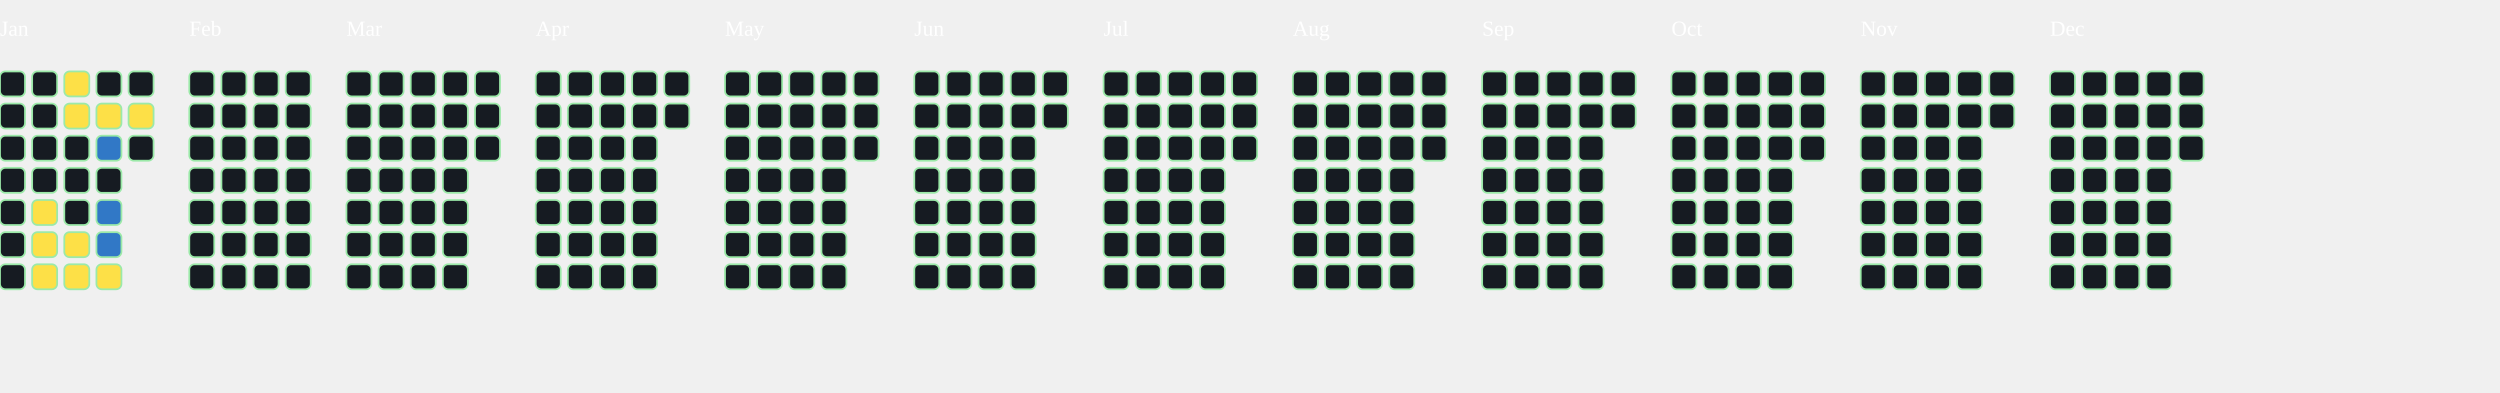
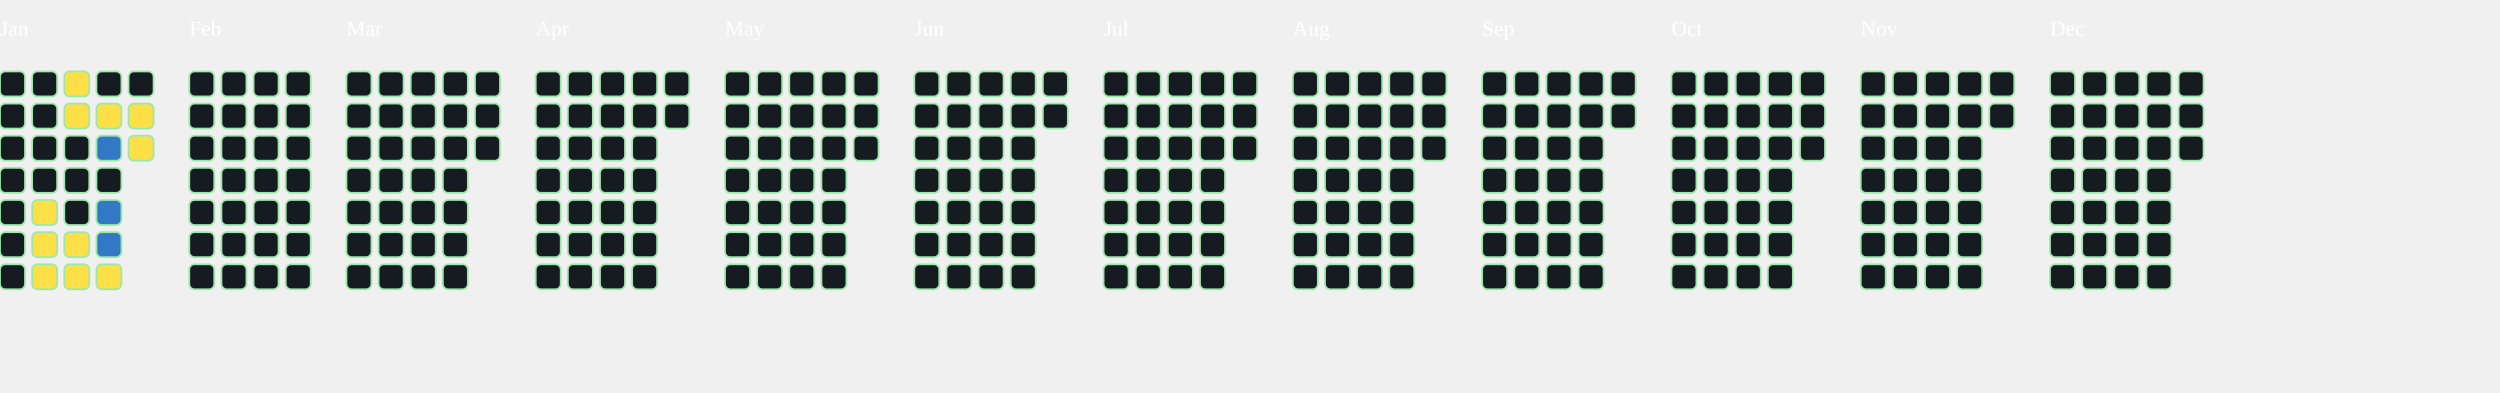
<svg xmlns="http://www.w3.org/2000/svg" width="1400" height="220" style="background:#161b22">
  <text x="0" y="20" fill="#ffffff" font-size="12">
      Jan
    </text>
  <rect x="0" y="40" width="14" height="14" rx="3" fill="#161b22" stroke="#9be9a8" stroke-width="1" />
  <rect x="0" y="58" width="14" height="14" rx="3" fill="#161b22" stroke="#9be9a8" stroke-width="1" />
  <rect x="0" y="76" width="14" height="14" rx="3" fill="#161b22" stroke="#9be9a8" stroke-width="1" />
  <rect x="0" y="94" width="14" height="14" rx="3" fill="#161b22" stroke="#9be9a8" stroke-width="1" />
  <rect x="0" y="112" width="14" height="14" rx="3" fill="#161b22" stroke="#9be9a8" stroke-width="1" />
  <rect x="0" y="130" width="14" height="14" rx="3" fill="#161b22" stroke="#9be9a8" stroke-width="1" />
  <rect x="0" y="148" width="14" height="14" rx="3" fill="#161b22" stroke="#9be9a8" stroke-width="1" />
  <rect x="18" y="40" width="14" height="14" rx="3" fill="#161b22" stroke="#9be9a8" stroke-width="1" />
  <rect x="18" y="58" width="14" height="14" rx="3" fill="#161b22" stroke="#9be9a8" stroke-width="1" />
  <rect x="18" y="76" width="14" height="14" rx="3" fill="#161b22" stroke="#9be9a8" stroke-width="1" />
  <rect x="18" y="94" width="14" height="14" rx="3" fill="#161b22" stroke="#9be9a8" stroke-width="1" />
  <rect x="18" y="112" width="14" height="14" rx="3" fill="#fde047" stroke="#9be9a8" stroke-width="1" />
  <rect x="18" y="130" width="14" height="14" rx="3" fill="#fde047" stroke="#9be9a8" stroke-width="1" />
  <rect x="18" y="148" width="14" height="14" rx="3" fill="#fde047" stroke="#9be9a8" stroke-width="1" />
  <rect x="36" y="40" width="14" height="14" rx="3" fill="#fde047" stroke="#9be9a8" stroke-width="1" />
  <rect x="36" y="58" width="14" height="14" rx="3" fill="#fde047" stroke="#9be9a8" stroke-width="1" />
  <rect x="36" y="76" width="14" height="14" rx="3" fill="#161b22" stroke="#9be9a8" stroke-width="1" />
  <rect x="36" y="94" width="14" height="14" rx="3" fill="#161b22" stroke="#9be9a8" stroke-width="1" />
  <rect x="36" y="112" width="14" height="14" rx="3" fill="#161b22" stroke="#9be9a8" stroke-width="1" />
  <rect x="36" y="130" width="14" height="14" rx="3" fill="#fde047" stroke="#9be9a8" stroke-width="1" />
  <rect x="36" y="148" width="14" height="14" rx="3" fill="#fde047" stroke="#9be9a8" stroke-width="1" />
  <rect x="54" y="40" width="14" height="14" rx="3" fill="#161b22" stroke="#9be9a8" stroke-width="1" />
  <rect x="54" y="58" width="14" height="14" rx="3" fill="#fde047" stroke="#9be9a8" stroke-width="1" />
  <rect x="54" y="76" width="14" height="14" rx="3" fill="#3178c6" stroke="#9be9a8" stroke-width="1" />
  <rect x="54" y="94" width="14" height="14" rx="3" fill="#161b22" stroke="#9be9a8" stroke-width="1" />
  <rect x="54" y="112" width="14" height="14" rx="3" fill="#3178c6" stroke="#9be9a8" stroke-width="1" />
  <rect x="54" y="130" width="14" height="14" rx="3" fill="#3178c6" stroke="#9be9a8" stroke-width="1" />
  <rect x="54" y="148" width="14" height="14" rx="3" fill="#fde047" stroke="#9be9a8" stroke-width="1" />
  <rect x="72" y="40" width="14" height="14" rx="3" fill="#161b22" stroke="#9be9a8" stroke-width="1" />
  <rect x="72" y="58" width="14" height="14" rx="3" fill="#fde047" stroke="#9be9a8" stroke-width="1" />
-   <rect x="72" y="76" width="14" height="14" rx="3" fill="#161b22" stroke="#9be9a8" stroke-width="1" />
+   <rect x="72" y="76" width="14" height="14" rx="3" fill="#fde047" stroke="#9be9a8" stroke-width="1" />
  <text x="106" y="20" fill="#ffffff" font-size="12">
      Feb
    </text>
  <rect x="106" y="40" width="14" height="14" rx="3" fill="#161b22" stroke="#9be9a8" stroke-width="1" />
  <rect x="106" y="58" width="14" height="14" rx="3" fill="#161b22" stroke="#9be9a8" stroke-width="1" />
  <rect x="106" y="76" width="14" height="14" rx="3" fill="#161b22" stroke="#9be9a8" stroke-width="1" />
  <rect x="106" y="94" width="14" height="14" rx="3" fill="#161b22" stroke="#9be9a8" stroke-width="1" />
  <rect x="106" y="112" width="14" height="14" rx="3" fill="#161b22" stroke="#9be9a8" stroke-width="1" />
  <rect x="106" y="130" width="14" height="14" rx="3" fill="#161b22" stroke="#9be9a8" stroke-width="1" />
  <rect x="106" y="148" width="14" height="14" rx="3" fill="#161b22" stroke="#9be9a8" stroke-width="1" />
  <rect x="124" y="40" width="14" height="14" rx="3" fill="#161b22" stroke="#9be9a8" stroke-width="1" />
  <rect x="124" y="58" width="14" height="14" rx="3" fill="#161b22" stroke="#9be9a8" stroke-width="1" />
  <rect x="124" y="76" width="14" height="14" rx="3" fill="#161b22" stroke="#9be9a8" stroke-width="1" />
  <rect x="124" y="94" width="14" height="14" rx="3" fill="#161b22" stroke="#9be9a8" stroke-width="1" />
  <rect x="124" y="112" width="14" height="14" rx="3" fill="#161b22" stroke="#9be9a8" stroke-width="1" />
  <rect x="124" y="130" width="14" height="14" rx="3" fill="#161b22" stroke="#9be9a8" stroke-width="1" />
  <rect x="124" y="148" width="14" height="14" rx="3" fill="#161b22" stroke="#9be9a8" stroke-width="1" />
  <rect x="142" y="40" width="14" height="14" rx="3" fill="#161b22" stroke="#9be9a8" stroke-width="1" />
  <rect x="142" y="58" width="14" height="14" rx="3" fill="#161b22" stroke="#9be9a8" stroke-width="1" />
  <rect x="142" y="76" width="14" height="14" rx="3" fill="#161b22" stroke="#9be9a8" stroke-width="1" />
  <rect x="142" y="94" width="14" height="14" rx="3" fill="#161b22" stroke="#9be9a8" stroke-width="1" />
  <rect x="142" y="112" width="14" height="14" rx="3" fill="#161b22" stroke="#9be9a8" stroke-width="1" />
  <rect x="142" y="130" width="14" height="14" rx="3" fill="#161b22" stroke="#9be9a8" stroke-width="1" />
  <rect x="142" y="148" width="14" height="14" rx="3" fill="#161b22" stroke="#9be9a8" stroke-width="1" />
  <rect x="160" y="40" width="14" height="14" rx="3" fill="#161b22" stroke="#9be9a8" stroke-width="1" />
  <rect x="160" y="58" width="14" height="14" rx="3" fill="#161b22" stroke="#9be9a8" stroke-width="1" />
  <rect x="160" y="76" width="14" height="14" rx="3" fill="#161b22" stroke="#9be9a8" stroke-width="1" />
  <rect x="160" y="94" width="14" height="14" rx="3" fill="#161b22" stroke="#9be9a8" stroke-width="1" />
  <rect x="160" y="112" width="14" height="14" rx="3" fill="#161b22" stroke="#9be9a8" stroke-width="1" />
  <rect x="160" y="130" width="14" height="14" rx="3" fill="#161b22" stroke="#9be9a8" stroke-width="1" />
  <rect x="160" y="148" width="14" height="14" rx="3" fill="#161b22" stroke="#9be9a8" stroke-width="1" />
  <text x="194" y="20" fill="#ffffff" font-size="12">
      Mar
    </text>
  <rect x="194" y="40" width="14" height="14" rx="3" fill="#161b22" stroke="#9be9a8" stroke-width="1" />
  <rect x="194" y="58" width="14" height="14" rx="3" fill="#161b22" stroke="#9be9a8" stroke-width="1" />
  <rect x="194" y="76" width="14" height="14" rx="3" fill="#161b22" stroke="#9be9a8" stroke-width="1" />
  <rect x="194" y="94" width="14" height="14" rx="3" fill="#161b22" stroke="#9be9a8" stroke-width="1" />
  <rect x="194" y="112" width="14" height="14" rx="3" fill="#161b22" stroke="#9be9a8" stroke-width="1" />
  <rect x="194" y="130" width="14" height="14" rx="3" fill="#161b22" stroke="#9be9a8" stroke-width="1" />
  <rect x="194" y="148" width="14" height="14" rx="3" fill="#161b22" stroke="#9be9a8" stroke-width="1" />
  <rect x="212" y="40" width="14" height="14" rx="3" fill="#161b22" stroke="#9be9a8" stroke-width="1" />
  <rect x="212" y="58" width="14" height="14" rx="3" fill="#161b22" stroke="#9be9a8" stroke-width="1" />
  <rect x="212" y="76" width="14" height="14" rx="3" fill="#161b22" stroke="#9be9a8" stroke-width="1" />
  <rect x="212" y="94" width="14" height="14" rx="3" fill="#161b22" stroke="#9be9a8" stroke-width="1" />
  <rect x="212" y="112" width="14" height="14" rx="3" fill="#161b22" stroke="#9be9a8" stroke-width="1" />
  <rect x="212" y="130" width="14" height="14" rx="3" fill="#161b22" stroke="#9be9a8" stroke-width="1" />
  <rect x="212" y="148" width="14" height="14" rx="3" fill="#161b22" stroke="#9be9a8" stroke-width="1" />
  <rect x="230" y="40" width="14" height="14" rx="3" fill="#161b22" stroke="#9be9a8" stroke-width="1" />
  <rect x="230" y="58" width="14" height="14" rx="3" fill="#161b22" stroke="#9be9a8" stroke-width="1" />
  <rect x="230" y="76" width="14" height="14" rx="3" fill="#161b22" stroke="#9be9a8" stroke-width="1" />
  <rect x="230" y="94" width="14" height="14" rx="3" fill="#161b22" stroke="#9be9a8" stroke-width="1" />
  <rect x="230" y="112" width="14" height="14" rx="3" fill="#161b22" stroke="#9be9a8" stroke-width="1" />
  <rect x="230" y="130" width="14" height="14" rx="3" fill="#161b22" stroke="#9be9a8" stroke-width="1" />
  <rect x="230" y="148" width="14" height="14" rx="3" fill="#161b22" stroke="#9be9a8" stroke-width="1" />
  <rect x="248" y="40" width="14" height="14" rx="3" fill="#161b22" stroke="#9be9a8" stroke-width="1" />
  <rect x="248" y="58" width="14" height="14" rx="3" fill="#161b22" stroke="#9be9a8" stroke-width="1" />
  <rect x="248" y="76" width="14" height="14" rx="3" fill="#161b22" stroke="#9be9a8" stroke-width="1" />
  <rect x="248" y="94" width="14" height="14" rx="3" fill="#161b22" stroke="#9be9a8" stroke-width="1" />
  <rect x="248" y="112" width="14" height="14" rx="3" fill="#161b22" stroke="#9be9a8" stroke-width="1" />
  <rect x="248" y="130" width="14" height="14" rx="3" fill="#161b22" stroke="#9be9a8" stroke-width="1" />
  <rect x="248" y="148" width="14" height="14" rx="3" fill="#161b22" stroke="#9be9a8" stroke-width="1" />
  <rect x="266" y="40" width="14" height="14" rx="3" fill="#161b22" stroke="#9be9a8" stroke-width="1" />
  <rect x="266" y="58" width="14" height="14" rx="3" fill="#161b22" stroke="#9be9a8" stroke-width="1" />
  <rect x="266" y="76" width="14" height="14" rx="3" fill="#161b22" stroke="#9be9a8" stroke-width="1" />
  <text x="300" y="20" fill="#ffffff" font-size="12">
      Apr
    </text>
  <rect x="300" y="40" width="14" height="14" rx="3" fill="#161b22" stroke="#9be9a8" stroke-width="1" />
  <rect x="300" y="58" width="14" height="14" rx="3" fill="#161b22" stroke="#9be9a8" stroke-width="1" />
  <rect x="300" y="76" width="14" height="14" rx="3" fill="#161b22" stroke="#9be9a8" stroke-width="1" />
  <rect x="300" y="94" width="14" height="14" rx="3" fill="#161b22" stroke="#9be9a8" stroke-width="1" />
  <rect x="300" y="112" width="14" height="14" rx="3" fill="#161b22" stroke="#9be9a8" stroke-width="1" />
  <rect x="300" y="130" width="14" height="14" rx="3" fill="#161b22" stroke="#9be9a8" stroke-width="1" />
  <rect x="300" y="148" width="14" height="14" rx="3" fill="#161b22" stroke="#9be9a8" stroke-width="1" />
  <rect x="318" y="40" width="14" height="14" rx="3" fill="#161b22" stroke="#9be9a8" stroke-width="1" />
  <rect x="318" y="58" width="14" height="14" rx="3" fill="#161b22" stroke="#9be9a8" stroke-width="1" />
  <rect x="318" y="76" width="14" height="14" rx="3" fill="#161b22" stroke="#9be9a8" stroke-width="1" />
  <rect x="318" y="94" width="14" height="14" rx="3" fill="#161b22" stroke="#9be9a8" stroke-width="1" />
  <rect x="318" y="112" width="14" height="14" rx="3" fill="#161b22" stroke="#9be9a8" stroke-width="1" />
  <rect x="318" y="130" width="14" height="14" rx="3" fill="#161b22" stroke="#9be9a8" stroke-width="1" />
  <rect x="318" y="148" width="14" height="14" rx="3" fill="#161b22" stroke="#9be9a8" stroke-width="1" />
  <rect x="336" y="40" width="14" height="14" rx="3" fill="#161b22" stroke="#9be9a8" stroke-width="1" />
  <rect x="336" y="58" width="14" height="14" rx="3" fill="#161b22" stroke="#9be9a8" stroke-width="1" />
  <rect x="336" y="76" width="14" height="14" rx="3" fill="#161b22" stroke="#9be9a8" stroke-width="1" />
  <rect x="336" y="94" width="14" height="14" rx="3" fill="#161b22" stroke="#9be9a8" stroke-width="1" />
  <rect x="336" y="112" width="14" height="14" rx="3" fill="#161b22" stroke="#9be9a8" stroke-width="1" />
  <rect x="336" y="130" width="14" height="14" rx="3" fill="#161b22" stroke="#9be9a8" stroke-width="1" />
  <rect x="336" y="148" width="14" height="14" rx="3" fill="#161b22" stroke="#9be9a8" stroke-width="1" />
  <rect x="354" y="40" width="14" height="14" rx="3" fill="#161b22" stroke="#9be9a8" stroke-width="1" />
  <rect x="354" y="58" width="14" height="14" rx="3" fill="#161b22" stroke="#9be9a8" stroke-width="1" />
  <rect x="354" y="76" width="14" height="14" rx="3" fill="#161b22" stroke="#9be9a8" stroke-width="1" />
  <rect x="354" y="94" width="14" height="14" rx="3" fill="#161b22" stroke="#9be9a8" stroke-width="1" />
  <rect x="354" y="112" width="14" height="14" rx="3" fill="#161b22" stroke="#9be9a8" stroke-width="1" />
  <rect x="354" y="130" width="14" height="14" rx="3" fill="#161b22" stroke="#9be9a8" stroke-width="1" />
  <rect x="354" y="148" width="14" height="14" rx="3" fill="#161b22" stroke="#9be9a8" stroke-width="1" />
  <rect x="372" y="40" width="14" height="14" rx="3" fill="#161b22" stroke="#9be9a8" stroke-width="1" />
  <rect x="372" y="58" width="14" height="14" rx="3" fill="#161b22" stroke="#9be9a8" stroke-width="1" />
  <text x="406" y="20" fill="#ffffff" font-size="12">
      May
    </text>
  <rect x="406" y="40" width="14" height="14" rx="3" fill="#161b22" stroke="#9be9a8" stroke-width="1" />
  <rect x="406" y="58" width="14" height="14" rx="3" fill="#161b22" stroke="#9be9a8" stroke-width="1" />
  <rect x="406" y="76" width="14" height="14" rx="3" fill="#161b22" stroke="#9be9a8" stroke-width="1" />
  <rect x="406" y="94" width="14" height="14" rx="3" fill="#161b22" stroke="#9be9a8" stroke-width="1" />
  <rect x="406" y="112" width="14" height="14" rx="3" fill="#161b22" stroke="#9be9a8" stroke-width="1" />
  <rect x="406" y="130" width="14" height="14" rx="3" fill="#161b22" stroke="#9be9a8" stroke-width="1" />
  <rect x="406" y="148" width="14" height="14" rx="3" fill="#161b22" stroke="#9be9a8" stroke-width="1" />
  <rect x="424" y="40" width="14" height="14" rx="3" fill="#161b22" stroke="#9be9a8" stroke-width="1" />
  <rect x="424" y="58" width="14" height="14" rx="3" fill="#161b22" stroke="#9be9a8" stroke-width="1" />
  <rect x="424" y="76" width="14" height="14" rx="3" fill="#161b22" stroke="#9be9a8" stroke-width="1" />
  <rect x="424" y="94" width="14" height="14" rx="3" fill="#161b22" stroke="#9be9a8" stroke-width="1" />
  <rect x="424" y="112" width="14" height="14" rx="3" fill="#161b22" stroke="#9be9a8" stroke-width="1" />
  <rect x="424" y="130" width="14" height="14" rx="3" fill="#161b22" stroke="#9be9a8" stroke-width="1" />
  <rect x="424" y="148" width="14" height="14" rx="3" fill="#161b22" stroke="#9be9a8" stroke-width="1" />
  <rect x="442" y="40" width="14" height="14" rx="3" fill="#161b22" stroke="#9be9a8" stroke-width="1" />
  <rect x="442" y="58" width="14" height="14" rx="3" fill="#161b22" stroke="#9be9a8" stroke-width="1" />
  <rect x="442" y="76" width="14" height="14" rx="3" fill="#161b22" stroke="#9be9a8" stroke-width="1" />
  <rect x="442" y="94" width="14" height="14" rx="3" fill="#161b22" stroke="#9be9a8" stroke-width="1" />
  <rect x="442" y="112" width="14" height="14" rx="3" fill="#161b22" stroke="#9be9a8" stroke-width="1" />
  <rect x="442" y="130" width="14" height="14" rx="3" fill="#161b22" stroke="#9be9a8" stroke-width="1" />
  <rect x="442" y="148" width="14" height="14" rx="3" fill="#161b22" stroke="#9be9a8" stroke-width="1" />
  <rect x="460" y="40" width="14" height="14" rx="3" fill="#161b22" stroke="#9be9a8" stroke-width="1" />
  <rect x="460" y="58" width="14" height="14" rx="3" fill="#161b22" stroke="#9be9a8" stroke-width="1" />
  <rect x="460" y="76" width="14" height="14" rx="3" fill="#161b22" stroke="#9be9a8" stroke-width="1" />
  <rect x="460" y="94" width="14" height="14" rx="3" fill="#161b22" stroke="#9be9a8" stroke-width="1" />
  <rect x="460" y="112" width="14" height="14" rx="3" fill="#161b22" stroke="#9be9a8" stroke-width="1" />
  <rect x="460" y="130" width="14" height="14" rx="3" fill="#161b22" stroke="#9be9a8" stroke-width="1" />
  <rect x="460" y="148" width="14" height="14" rx="3" fill="#161b22" stroke="#9be9a8" stroke-width="1" />
  <rect x="478" y="40" width="14" height="14" rx="3" fill="#161b22" stroke="#9be9a8" stroke-width="1" />
  <rect x="478" y="58" width="14" height="14" rx="3" fill="#161b22" stroke="#9be9a8" stroke-width="1" />
  <rect x="478" y="76" width="14" height="14" rx="3" fill="#161b22" stroke="#9be9a8" stroke-width="1" />
  <text x="512" y="20" fill="#ffffff" font-size="12">
      Jun
    </text>
  <rect x="512" y="40" width="14" height="14" rx="3" fill="#161b22" stroke="#9be9a8" stroke-width="1" />
  <rect x="512" y="58" width="14" height="14" rx="3" fill="#161b22" stroke="#9be9a8" stroke-width="1" />
  <rect x="512" y="76" width="14" height="14" rx="3" fill="#161b22" stroke="#9be9a8" stroke-width="1" />
  <rect x="512" y="94" width="14" height="14" rx="3" fill="#161b22" stroke="#9be9a8" stroke-width="1" />
  <rect x="512" y="112" width="14" height="14" rx="3" fill="#161b22" stroke="#9be9a8" stroke-width="1" />
  <rect x="512" y="130" width="14" height="14" rx="3" fill="#161b22" stroke="#9be9a8" stroke-width="1" />
  <rect x="512" y="148" width="14" height="14" rx="3" fill="#161b22" stroke="#9be9a8" stroke-width="1" />
  <rect x="530" y="40" width="14" height="14" rx="3" fill="#161b22" stroke="#9be9a8" stroke-width="1" />
  <rect x="530" y="58" width="14" height="14" rx="3" fill="#161b22" stroke="#9be9a8" stroke-width="1" />
  <rect x="530" y="76" width="14" height="14" rx="3" fill="#161b22" stroke="#9be9a8" stroke-width="1" />
  <rect x="530" y="94" width="14" height="14" rx="3" fill="#161b22" stroke="#9be9a8" stroke-width="1" />
  <rect x="530" y="112" width="14" height="14" rx="3" fill="#161b22" stroke="#9be9a8" stroke-width="1" />
  <rect x="530" y="130" width="14" height="14" rx="3" fill="#161b22" stroke="#9be9a8" stroke-width="1" />
  <rect x="530" y="148" width="14" height="14" rx="3" fill="#161b22" stroke="#9be9a8" stroke-width="1" />
  <rect x="548" y="40" width="14" height="14" rx="3" fill="#161b22" stroke="#9be9a8" stroke-width="1" />
  <rect x="548" y="58" width="14" height="14" rx="3" fill="#161b22" stroke="#9be9a8" stroke-width="1" />
  <rect x="548" y="76" width="14" height="14" rx="3" fill="#161b22" stroke="#9be9a8" stroke-width="1" />
  <rect x="548" y="94" width="14" height="14" rx="3" fill="#161b22" stroke="#9be9a8" stroke-width="1" />
  <rect x="548" y="112" width="14" height="14" rx="3" fill="#161b22" stroke="#9be9a8" stroke-width="1" />
  <rect x="548" y="130" width="14" height="14" rx="3" fill="#161b22" stroke="#9be9a8" stroke-width="1" />
  <rect x="548" y="148" width="14" height="14" rx="3" fill="#161b22" stroke="#9be9a8" stroke-width="1" />
  <rect x="566" y="40" width="14" height="14" rx="3" fill="#161b22" stroke="#9be9a8" stroke-width="1" />
  <rect x="566" y="58" width="14" height="14" rx="3" fill="#161b22" stroke="#9be9a8" stroke-width="1" />
  <rect x="566" y="76" width="14" height="14" rx="3" fill="#161b22" stroke="#9be9a8" stroke-width="1" />
  <rect x="566" y="94" width="14" height="14" rx="3" fill="#161b22" stroke="#9be9a8" stroke-width="1" />
  <rect x="566" y="112" width="14" height="14" rx="3" fill="#161b22" stroke="#9be9a8" stroke-width="1" />
  <rect x="566" y="130" width="14" height="14" rx="3" fill="#161b22" stroke="#9be9a8" stroke-width="1" />
  <rect x="566" y="148" width="14" height="14" rx="3" fill="#161b22" stroke="#9be9a8" stroke-width="1" />
  <rect x="584" y="40" width="14" height="14" rx="3" fill="#161b22" stroke="#9be9a8" stroke-width="1" />
  <rect x="584" y="58" width="14" height="14" rx="3" fill="#161b22" stroke="#9be9a8" stroke-width="1" />
  <text x="618" y="20" fill="#ffffff" font-size="12">
      Jul
    </text>
  <rect x="618" y="40" width="14" height="14" rx="3" fill="#161b22" stroke="#9be9a8" stroke-width="1" />
  <rect x="618" y="58" width="14" height="14" rx="3" fill="#161b22" stroke="#9be9a8" stroke-width="1" />
  <rect x="618" y="76" width="14" height="14" rx="3" fill="#161b22" stroke="#9be9a8" stroke-width="1" />
  <rect x="618" y="94" width="14" height="14" rx="3" fill="#161b22" stroke="#9be9a8" stroke-width="1" />
  <rect x="618" y="112" width="14" height="14" rx="3" fill="#161b22" stroke="#9be9a8" stroke-width="1" />
  <rect x="618" y="130" width="14" height="14" rx="3" fill="#161b22" stroke="#9be9a8" stroke-width="1" />
  <rect x="618" y="148" width="14" height="14" rx="3" fill="#161b22" stroke="#9be9a8" stroke-width="1" />
  <rect x="636" y="40" width="14" height="14" rx="3" fill="#161b22" stroke="#9be9a8" stroke-width="1" />
  <rect x="636" y="58" width="14" height="14" rx="3" fill="#161b22" stroke="#9be9a8" stroke-width="1" />
  <rect x="636" y="76" width="14" height="14" rx="3" fill="#161b22" stroke="#9be9a8" stroke-width="1" />
  <rect x="636" y="94" width="14" height="14" rx="3" fill="#161b22" stroke="#9be9a8" stroke-width="1" />
  <rect x="636" y="112" width="14" height="14" rx="3" fill="#161b22" stroke="#9be9a8" stroke-width="1" />
  <rect x="636" y="130" width="14" height="14" rx="3" fill="#161b22" stroke="#9be9a8" stroke-width="1" />
  <rect x="636" y="148" width="14" height="14" rx="3" fill="#161b22" stroke="#9be9a8" stroke-width="1" />
  <rect x="654" y="40" width="14" height="14" rx="3" fill="#161b22" stroke="#9be9a8" stroke-width="1" />
  <rect x="654" y="58" width="14" height="14" rx="3" fill="#161b22" stroke="#9be9a8" stroke-width="1" />
  <rect x="654" y="76" width="14" height="14" rx="3" fill="#161b22" stroke="#9be9a8" stroke-width="1" />
  <rect x="654" y="94" width="14" height="14" rx="3" fill="#161b22" stroke="#9be9a8" stroke-width="1" />
  <rect x="654" y="112" width="14" height="14" rx="3" fill="#161b22" stroke="#9be9a8" stroke-width="1" />
  <rect x="654" y="130" width="14" height="14" rx="3" fill="#161b22" stroke="#9be9a8" stroke-width="1" />
  <rect x="654" y="148" width="14" height="14" rx="3" fill="#161b22" stroke="#9be9a8" stroke-width="1" />
  <rect x="672" y="40" width="14" height="14" rx="3" fill="#161b22" stroke="#9be9a8" stroke-width="1" />
  <rect x="672" y="58" width="14" height="14" rx="3" fill="#161b22" stroke="#9be9a8" stroke-width="1" />
  <rect x="672" y="76" width="14" height="14" rx="3" fill="#161b22" stroke="#9be9a8" stroke-width="1" />
  <rect x="672" y="94" width="14" height="14" rx="3" fill="#161b22" stroke="#9be9a8" stroke-width="1" />
  <rect x="672" y="112" width="14" height="14" rx="3" fill="#161b22" stroke="#9be9a8" stroke-width="1" />
  <rect x="672" y="130" width="14" height="14" rx="3" fill="#161b22" stroke="#9be9a8" stroke-width="1" />
  <rect x="672" y="148" width="14" height="14" rx="3" fill="#161b22" stroke="#9be9a8" stroke-width="1" />
  <rect x="690" y="40" width="14" height="14" rx="3" fill="#161b22" stroke="#9be9a8" stroke-width="1" />
  <rect x="690" y="58" width="14" height="14" rx="3" fill="#161b22" stroke="#9be9a8" stroke-width="1" />
  <rect x="690" y="76" width="14" height="14" rx="3" fill="#161b22" stroke="#9be9a8" stroke-width="1" />
  <text x="724" y="20" fill="#ffffff" font-size="12">
      Aug
    </text>
  <rect x="724" y="40" width="14" height="14" rx="3" fill="#161b22" stroke="#9be9a8" stroke-width="1" />
  <rect x="724" y="58" width="14" height="14" rx="3" fill="#161b22" stroke="#9be9a8" stroke-width="1" />
  <rect x="724" y="76" width="14" height="14" rx="3" fill="#161b22" stroke="#9be9a8" stroke-width="1" />
  <rect x="724" y="94" width="14" height="14" rx="3" fill="#161b22" stroke="#9be9a8" stroke-width="1" />
  <rect x="724" y="112" width="14" height="14" rx="3" fill="#161b22" stroke="#9be9a8" stroke-width="1" />
  <rect x="724" y="130" width="14" height="14" rx="3" fill="#161b22" stroke="#9be9a8" stroke-width="1" />
  <rect x="724" y="148" width="14" height="14" rx="3" fill="#161b22" stroke="#9be9a8" stroke-width="1" />
  <rect x="742" y="40" width="14" height="14" rx="3" fill="#161b22" stroke="#9be9a8" stroke-width="1" />
  <rect x="742" y="58" width="14" height="14" rx="3" fill="#161b22" stroke="#9be9a8" stroke-width="1" />
  <rect x="742" y="76" width="14" height="14" rx="3" fill="#161b22" stroke="#9be9a8" stroke-width="1" />
  <rect x="742" y="94" width="14" height="14" rx="3" fill="#161b22" stroke="#9be9a8" stroke-width="1" />
  <rect x="742" y="112" width="14" height="14" rx="3" fill="#161b22" stroke="#9be9a8" stroke-width="1" />
  <rect x="742" y="130" width="14" height="14" rx="3" fill="#161b22" stroke="#9be9a8" stroke-width="1" />
  <rect x="742" y="148" width="14" height="14" rx="3" fill="#161b22" stroke="#9be9a8" stroke-width="1" />
  <rect x="760" y="40" width="14" height="14" rx="3" fill="#161b22" stroke="#9be9a8" stroke-width="1" />
  <rect x="760" y="58" width="14" height="14" rx="3" fill="#161b22" stroke="#9be9a8" stroke-width="1" />
  <rect x="760" y="76" width="14" height="14" rx="3" fill="#161b22" stroke="#9be9a8" stroke-width="1" />
  <rect x="760" y="94" width="14" height="14" rx="3" fill="#161b22" stroke="#9be9a8" stroke-width="1" />
  <rect x="760" y="112" width="14" height="14" rx="3" fill="#161b22" stroke="#9be9a8" stroke-width="1" />
  <rect x="760" y="130" width="14" height="14" rx="3" fill="#161b22" stroke="#9be9a8" stroke-width="1" />
  <rect x="760" y="148" width="14" height="14" rx="3" fill="#161b22" stroke="#9be9a8" stroke-width="1" />
  <rect x="778" y="40" width="14" height="14" rx="3" fill="#161b22" stroke="#9be9a8" stroke-width="1" />
  <rect x="778" y="58" width="14" height="14" rx="3" fill="#161b22" stroke="#9be9a8" stroke-width="1" />
  <rect x="778" y="76" width="14" height="14" rx="3" fill="#161b22" stroke="#9be9a8" stroke-width="1" />
  <rect x="778" y="94" width="14" height="14" rx="3" fill="#161b22" stroke="#9be9a8" stroke-width="1" />
  <rect x="778" y="112" width="14" height="14" rx="3" fill="#161b22" stroke="#9be9a8" stroke-width="1" />
  <rect x="778" y="130" width="14" height="14" rx="3" fill="#161b22" stroke="#9be9a8" stroke-width="1" />
  <rect x="778" y="148" width="14" height="14" rx="3" fill="#161b22" stroke="#9be9a8" stroke-width="1" />
  <rect x="796" y="40" width="14" height="14" rx="3" fill="#161b22" stroke="#9be9a8" stroke-width="1" />
  <rect x="796" y="58" width="14" height="14" rx="3" fill="#161b22" stroke="#9be9a8" stroke-width="1" />
  <rect x="796" y="76" width="14" height="14" rx="3" fill="#161b22" stroke="#9be9a8" stroke-width="1" />
  <text x="830" y="20" fill="#ffffff" font-size="12">
      Sep
    </text>
  <rect x="830" y="40" width="14" height="14" rx="3" fill="#161b22" stroke="#9be9a8" stroke-width="1" />
  <rect x="830" y="58" width="14" height="14" rx="3" fill="#161b22" stroke="#9be9a8" stroke-width="1" />
  <rect x="830" y="76" width="14" height="14" rx="3" fill="#161b22" stroke="#9be9a8" stroke-width="1" />
  <rect x="830" y="94" width="14" height="14" rx="3" fill="#161b22" stroke="#9be9a8" stroke-width="1" />
  <rect x="830" y="112" width="14" height="14" rx="3" fill="#161b22" stroke="#9be9a8" stroke-width="1" />
  <rect x="830" y="130" width="14" height="14" rx="3" fill="#161b22" stroke="#9be9a8" stroke-width="1" />
  <rect x="830" y="148" width="14" height="14" rx="3" fill="#161b22" stroke="#9be9a8" stroke-width="1" />
  <rect x="848" y="40" width="14" height="14" rx="3" fill="#161b22" stroke="#9be9a8" stroke-width="1" />
  <rect x="848" y="58" width="14" height="14" rx="3" fill="#161b22" stroke="#9be9a8" stroke-width="1" />
  <rect x="848" y="76" width="14" height="14" rx="3" fill="#161b22" stroke="#9be9a8" stroke-width="1" />
  <rect x="848" y="94" width="14" height="14" rx="3" fill="#161b22" stroke="#9be9a8" stroke-width="1" />
  <rect x="848" y="112" width="14" height="14" rx="3" fill="#161b22" stroke="#9be9a8" stroke-width="1" />
  <rect x="848" y="130" width="14" height="14" rx="3" fill="#161b22" stroke="#9be9a8" stroke-width="1" />
  <rect x="848" y="148" width="14" height="14" rx="3" fill="#161b22" stroke="#9be9a8" stroke-width="1" />
  <rect x="866" y="40" width="14" height="14" rx="3" fill="#161b22" stroke="#9be9a8" stroke-width="1" />
  <rect x="866" y="58" width="14" height="14" rx="3" fill="#161b22" stroke="#9be9a8" stroke-width="1" />
  <rect x="866" y="76" width="14" height="14" rx="3" fill="#161b22" stroke="#9be9a8" stroke-width="1" />
  <rect x="866" y="94" width="14" height="14" rx="3" fill="#161b22" stroke="#9be9a8" stroke-width="1" />
  <rect x="866" y="112" width="14" height="14" rx="3" fill="#161b22" stroke="#9be9a8" stroke-width="1" />
  <rect x="866" y="130" width="14" height="14" rx="3" fill="#161b22" stroke="#9be9a8" stroke-width="1" />
  <rect x="866" y="148" width="14" height="14" rx="3" fill="#161b22" stroke="#9be9a8" stroke-width="1" />
  <rect x="884" y="40" width="14" height="14" rx="3" fill="#161b22" stroke="#9be9a8" stroke-width="1" />
  <rect x="884" y="58" width="14" height="14" rx="3" fill="#161b22" stroke="#9be9a8" stroke-width="1" />
  <rect x="884" y="76" width="14" height="14" rx="3" fill="#161b22" stroke="#9be9a8" stroke-width="1" />
  <rect x="884" y="94" width="14" height="14" rx="3" fill="#161b22" stroke="#9be9a8" stroke-width="1" />
  <rect x="884" y="112" width="14" height="14" rx="3" fill="#161b22" stroke="#9be9a8" stroke-width="1" />
  <rect x="884" y="130" width="14" height="14" rx="3" fill="#161b22" stroke="#9be9a8" stroke-width="1" />
  <rect x="884" y="148" width="14" height="14" rx="3" fill="#161b22" stroke="#9be9a8" stroke-width="1" />
  <rect x="902" y="40" width="14" height="14" rx="3" fill="#161b22" stroke="#9be9a8" stroke-width="1" />
  <rect x="902" y="58" width="14" height="14" rx="3" fill="#161b22" stroke="#9be9a8" stroke-width="1" />
  <text x="936" y="20" fill="#ffffff" font-size="12">
      Oct
    </text>
  <rect x="936" y="40" width="14" height="14" rx="3" fill="#161b22" stroke="#9be9a8" stroke-width="1" />
  <rect x="936" y="58" width="14" height="14" rx="3" fill="#161b22" stroke="#9be9a8" stroke-width="1" />
  <rect x="936" y="76" width="14" height="14" rx="3" fill="#161b22" stroke="#9be9a8" stroke-width="1" />
  <rect x="936" y="94" width="14" height="14" rx="3" fill="#161b22" stroke="#9be9a8" stroke-width="1" />
  <rect x="936" y="112" width="14" height="14" rx="3" fill="#161b22" stroke="#9be9a8" stroke-width="1" />
  <rect x="936" y="130" width="14" height="14" rx="3" fill="#161b22" stroke="#9be9a8" stroke-width="1" />
  <rect x="936" y="148" width="14" height="14" rx="3" fill="#161b22" stroke="#9be9a8" stroke-width="1" />
  <rect x="954" y="40" width="14" height="14" rx="3" fill="#161b22" stroke="#9be9a8" stroke-width="1" />
  <rect x="954" y="58" width="14" height="14" rx="3" fill="#161b22" stroke="#9be9a8" stroke-width="1" />
  <rect x="954" y="76" width="14" height="14" rx="3" fill="#161b22" stroke="#9be9a8" stroke-width="1" />
  <rect x="954" y="94" width="14" height="14" rx="3" fill="#161b22" stroke="#9be9a8" stroke-width="1" />
  <rect x="954" y="112" width="14" height="14" rx="3" fill="#161b22" stroke="#9be9a8" stroke-width="1" />
  <rect x="954" y="130" width="14" height="14" rx="3" fill="#161b22" stroke="#9be9a8" stroke-width="1" />
  <rect x="954" y="148" width="14" height="14" rx="3" fill="#161b22" stroke="#9be9a8" stroke-width="1" />
  <rect x="972" y="40" width="14" height="14" rx="3" fill="#161b22" stroke="#9be9a8" stroke-width="1" />
  <rect x="972" y="58" width="14" height="14" rx="3" fill="#161b22" stroke="#9be9a8" stroke-width="1" />
  <rect x="972" y="76" width="14" height="14" rx="3" fill="#161b22" stroke="#9be9a8" stroke-width="1" />
  <rect x="972" y="94" width="14" height="14" rx="3" fill="#161b22" stroke="#9be9a8" stroke-width="1" />
  <rect x="972" y="112" width="14" height="14" rx="3" fill="#161b22" stroke="#9be9a8" stroke-width="1" />
  <rect x="972" y="130" width="14" height="14" rx="3" fill="#161b22" stroke="#9be9a8" stroke-width="1" />
  <rect x="972" y="148" width="14" height="14" rx="3" fill="#161b22" stroke="#9be9a8" stroke-width="1" />
  <rect x="990" y="40" width="14" height="14" rx="3" fill="#161b22" stroke="#9be9a8" stroke-width="1" />
  <rect x="990" y="58" width="14" height="14" rx="3" fill="#161b22" stroke="#9be9a8" stroke-width="1" />
  <rect x="990" y="76" width="14" height="14" rx="3" fill="#161b22" stroke="#9be9a8" stroke-width="1" />
  <rect x="990" y="94" width="14" height="14" rx="3" fill="#161b22" stroke="#9be9a8" stroke-width="1" />
  <rect x="990" y="112" width="14" height="14" rx="3" fill="#161b22" stroke="#9be9a8" stroke-width="1" />
  <rect x="990" y="130" width="14" height="14" rx="3" fill="#161b22" stroke="#9be9a8" stroke-width="1" />
  <rect x="990" y="148" width="14" height="14" rx="3" fill="#161b22" stroke="#9be9a8" stroke-width="1" />
  <rect x="1008" y="40" width="14" height="14" rx="3" fill="#161b22" stroke="#9be9a8" stroke-width="1" />
  <rect x="1008" y="58" width="14" height="14" rx="3" fill="#161b22" stroke="#9be9a8" stroke-width="1" />
  <rect x="1008" y="76" width="14" height="14" rx="3" fill="#161b22" stroke="#9be9a8" stroke-width="1" />
  <text x="1042" y="20" fill="#ffffff" font-size="12">
      Nov
    </text>
  <rect x="1042" y="40" width="14" height="14" rx="3" fill="#161b22" stroke="#9be9a8" stroke-width="1" />
  <rect x="1042" y="58" width="14" height="14" rx="3" fill="#161b22" stroke="#9be9a8" stroke-width="1" />
  <rect x="1042" y="76" width="14" height="14" rx="3" fill="#161b22" stroke="#9be9a8" stroke-width="1" />
  <rect x="1042" y="94" width="14" height="14" rx="3" fill="#161b22" stroke="#9be9a8" stroke-width="1" />
  <rect x="1042" y="112" width="14" height="14" rx="3" fill="#161b22" stroke="#9be9a8" stroke-width="1" />
  <rect x="1042" y="130" width="14" height="14" rx="3" fill="#161b22" stroke="#9be9a8" stroke-width="1" />
  <rect x="1042" y="148" width="14" height="14" rx="3" fill="#161b22" stroke="#9be9a8" stroke-width="1" />
  <rect x="1060" y="40" width="14" height="14" rx="3" fill="#161b22" stroke="#9be9a8" stroke-width="1" />
  <rect x="1060" y="58" width="14" height="14" rx="3" fill="#161b22" stroke="#9be9a8" stroke-width="1" />
  <rect x="1060" y="76" width="14" height="14" rx="3" fill="#161b22" stroke="#9be9a8" stroke-width="1" />
  <rect x="1060" y="94" width="14" height="14" rx="3" fill="#161b22" stroke="#9be9a8" stroke-width="1" />
  <rect x="1060" y="112" width="14" height="14" rx="3" fill="#161b22" stroke="#9be9a8" stroke-width="1" />
  <rect x="1060" y="130" width="14" height="14" rx="3" fill="#161b22" stroke="#9be9a8" stroke-width="1" />
  <rect x="1060" y="148" width="14" height="14" rx="3" fill="#161b22" stroke="#9be9a8" stroke-width="1" />
  <rect x="1078" y="40" width="14" height="14" rx="3" fill="#161b22" stroke="#9be9a8" stroke-width="1" />
  <rect x="1078" y="58" width="14" height="14" rx="3" fill="#161b22" stroke="#9be9a8" stroke-width="1" />
  <rect x="1078" y="76" width="14" height="14" rx="3" fill="#161b22" stroke="#9be9a8" stroke-width="1" />
  <rect x="1078" y="94" width="14" height="14" rx="3" fill="#161b22" stroke="#9be9a8" stroke-width="1" />
  <rect x="1078" y="112" width="14" height="14" rx="3" fill="#161b22" stroke="#9be9a8" stroke-width="1" />
  <rect x="1078" y="130" width="14" height="14" rx="3" fill="#161b22" stroke="#9be9a8" stroke-width="1" />
  <rect x="1078" y="148" width="14" height="14" rx="3" fill="#161b22" stroke="#9be9a8" stroke-width="1" />
  <rect x="1096" y="40" width="14" height="14" rx="3" fill="#161b22" stroke="#9be9a8" stroke-width="1" />
  <rect x="1096" y="58" width="14" height="14" rx="3" fill="#161b22" stroke="#9be9a8" stroke-width="1" />
  <rect x="1096" y="76" width="14" height="14" rx="3" fill="#161b22" stroke="#9be9a8" stroke-width="1" />
  <rect x="1096" y="94" width="14" height="14" rx="3" fill="#161b22" stroke="#9be9a8" stroke-width="1" />
  <rect x="1096" y="112" width="14" height="14" rx="3" fill="#161b22" stroke="#9be9a8" stroke-width="1" />
  <rect x="1096" y="130" width="14" height="14" rx="3" fill="#161b22" stroke="#9be9a8" stroke-width="1" />
  <rect x="1096" y="148" width="14" height="14" rx="3" fill="#161b22" stroke="#9be9a8" stroke-width="1" />
  <rect x="1114" y="40" width="14" height="14" rx="3" fill="#161b22" stroke="#9be9a8" stroke-width="1" />
  <rect x="1114" y="58" width="14" height="14" rx="3" fill="#161b22" stroke="#9be9a8" stroke-width="1" />
  <text x="1148" y="20" fill="#ffffff" font-size="12">
      Dec
    </text>
  <rect x="1148" y="40" width="14" height="14" rx="3" fill="#161b22" stroke="#9be9a8" stroke-width="1" />
  <rect x="1148" y="58" width="14" height="14" rx="3" fill="#161b22" stroke="#9be9a8" stroke-width="1" />
  <rect x="1148" y="76" width="14" height="14" rx="3" fill="#161b22" stroke="#9be9a8" stroke-width="1" />
  <rect x="1148" y="94" width="14" height="14" rx="3" fill="#161b22" stroke="#9be9a8" stroke-width="1" />
  <rect x="1148" y="112" width="14" height="14" rx="3" fill="#161b22" stroke="#9be9a8" stroke-width="1" />
  <rect x="1148" y="130" width="14" height="14" rx="3" fill="#161b22" stroke="#9be9a8" stroke-width="1" />
  <rect x="1148" y="148" width="14" height="14" rx="3" fill="#161b22" stroke="#9be9a8" stroke-width="1" />
  <rect x="1166" y="40" width="14" height="14" rx="3" fill="#161b22" stroke="#9be9a8" stroke-width="1" />
  <rect x="1166" y="58" width="14" height="14" rx="3" fill="#161b22" stroke="#9be9a8" stroke-width="1" />
  <rect x="1166" y="76" width="14" height="14" rx="3" fill="#161b22" stroke="#9be9a8" stroke-width="1" />
  <rect x="1166" y="94" width="14" height="14" rx="3" fill="#161b22" stroke="#9be9a8" stroke-width="1" />
  <rect x="1166" y="112" width="14" height="14" rx="3" fill="#161b22" stroke="#9be9a8" stroke-width="1" />
  <rect x="1166" y="130" width="14" height="14" rx="3" fill="#161b22" stroke="#9be9a8" stroke-width="1" />
  <rect x="1166" y="148" width="14" height="14" rx="3" fill="#161b22" stroke="#9be9a8" stroke-width="1" />
  <rect x="1184" y="40" width="14" height="14" rx="3" fill="#161b22" stroke="#9be9a8" stroke-width="1" />
  <rect x="1184" y="58" width="14" height="14" rx="3" fill="#161b22" stroke="#9be9a8" stroke-width="1" />
  <rect x="1184" y="76" width="14" height="14" rx="3" fill="#161b22" stroke="#9be9a8" stroke-width="1" />
  <rect x="1184" y="94" width="14" height="14" rx="3" fill="#161b22" stroke="#9be9a8" stroke-width="1" />
  <rect x="1184" y="112" width="14" height="14" rx="3" fill="#161b22" stroke="#9be9a8" stroke-width="1" />
  <rect x="1184" y="130" width="14" height="14" rx="3" fill="#161b22" stroke="#9be9a8" stroke-width="1" />
  <rect x="1184" y="148" width="14" height="14" rx="3" fill="#161b22" stroke="#9be9a8" stroke-width="1" />
  <rect x="1202" y="40" width="14" height="14" rx="3" fill="#161b22" stroke="#9be9a8" stroke-width="1" />
  <rect x="1202" y="58" width="14" height="14" rx="3" fill="#161b22" stroke="#9be9a8" stroke-width="1" />
  <rect x="1202" y="76" width="14" height="14" rx="3" fill="#161b22" stroke="#9be9a8" stroke-width="1" />
  <rect x="1202" y="94" width="14" height="14" rx="3" fill="#161b22" stroke="#9be9a8" stroke-width="1" />
  <rect x="1202" y="112" width="14" height="14" rx="3" fill="#161b22" stroke="#9be9a8" stroke-width="1" />
  <rect x="1202" y="130" width="14" height="14" rx="3" fill="#161b22" stroke="#9be9a8" stroke-width="1" />
  <rect x="1202" y="148" width="14" height="14" rx="3" fill="#161b22" stroke="#9be9a8" stroke-width="1" />
  <rect x="1220" y="40" width="14" height="14" rx="3" fill="#161b22" stroke="#9be9a8" stroke-width="1" />
  <rect x="1220" y="58" width="14" height="14" rx="3" fill="#161b22" stroke="#9be9a8" stroke-width="1" />
  <rect x="1220" y="76" width="14" height="14" rx="3" fill="#161b22" stroke="#9be9a8" stroke-width="1" />
</svg>
